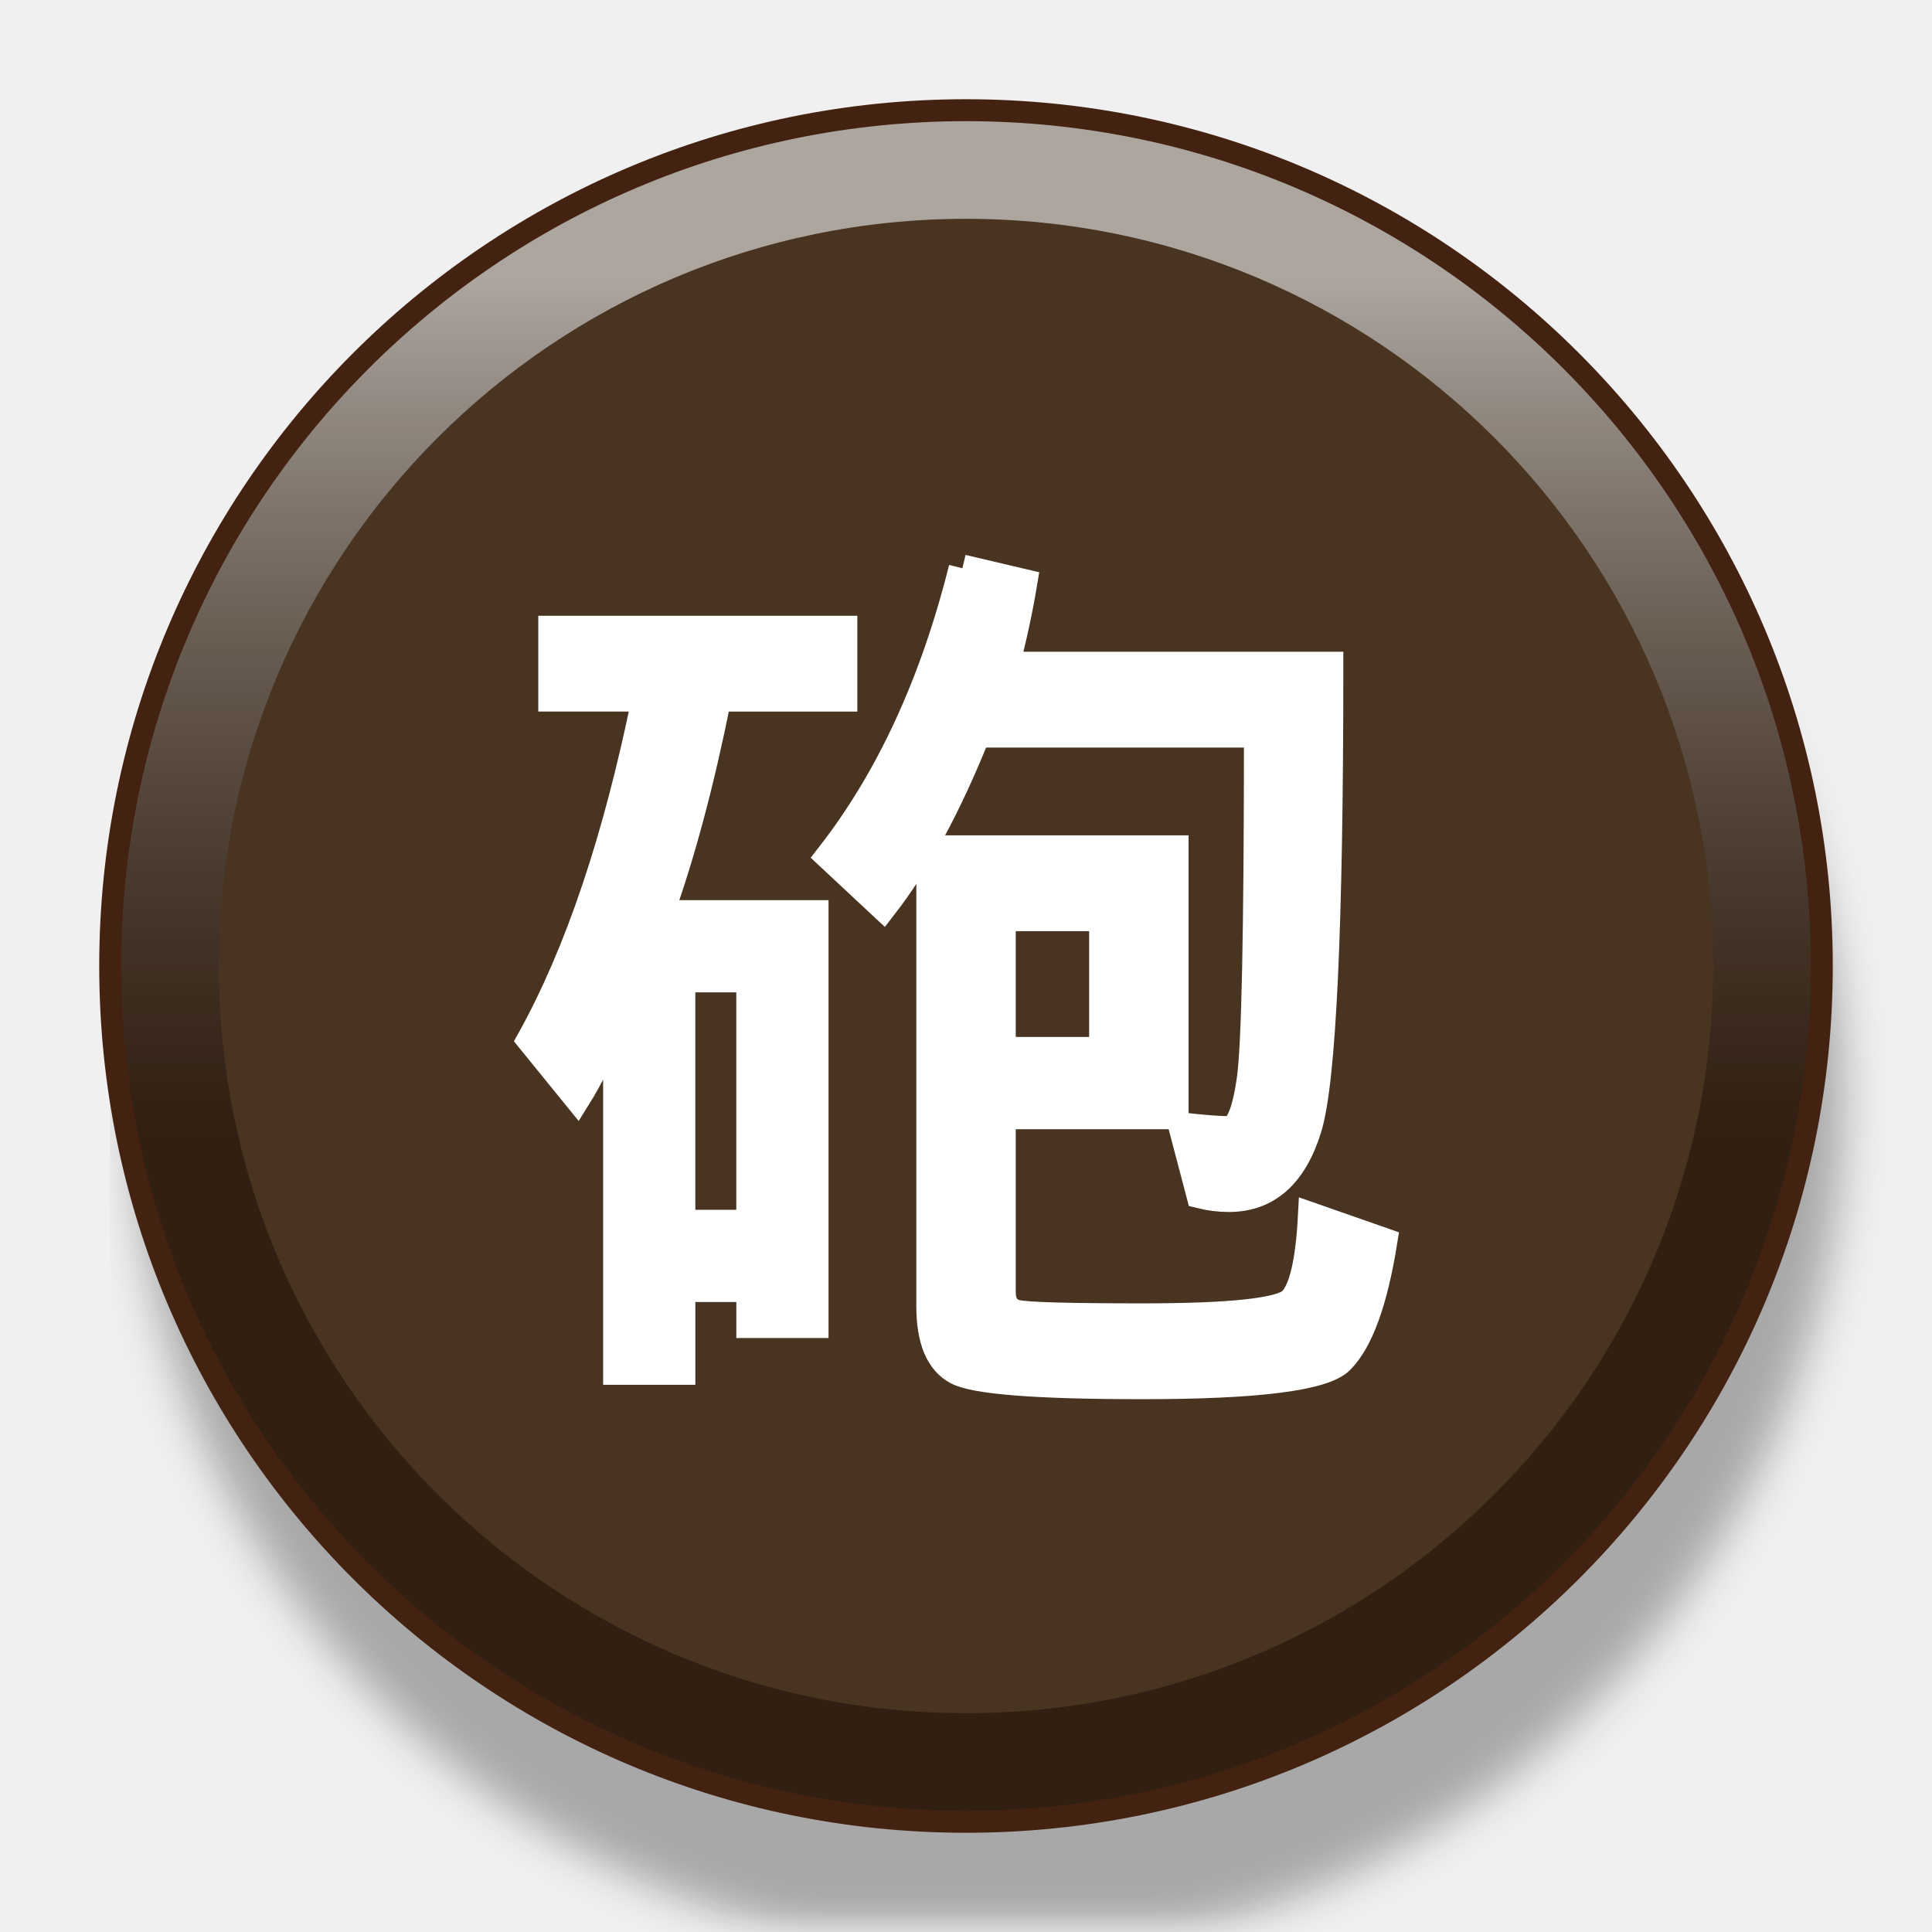
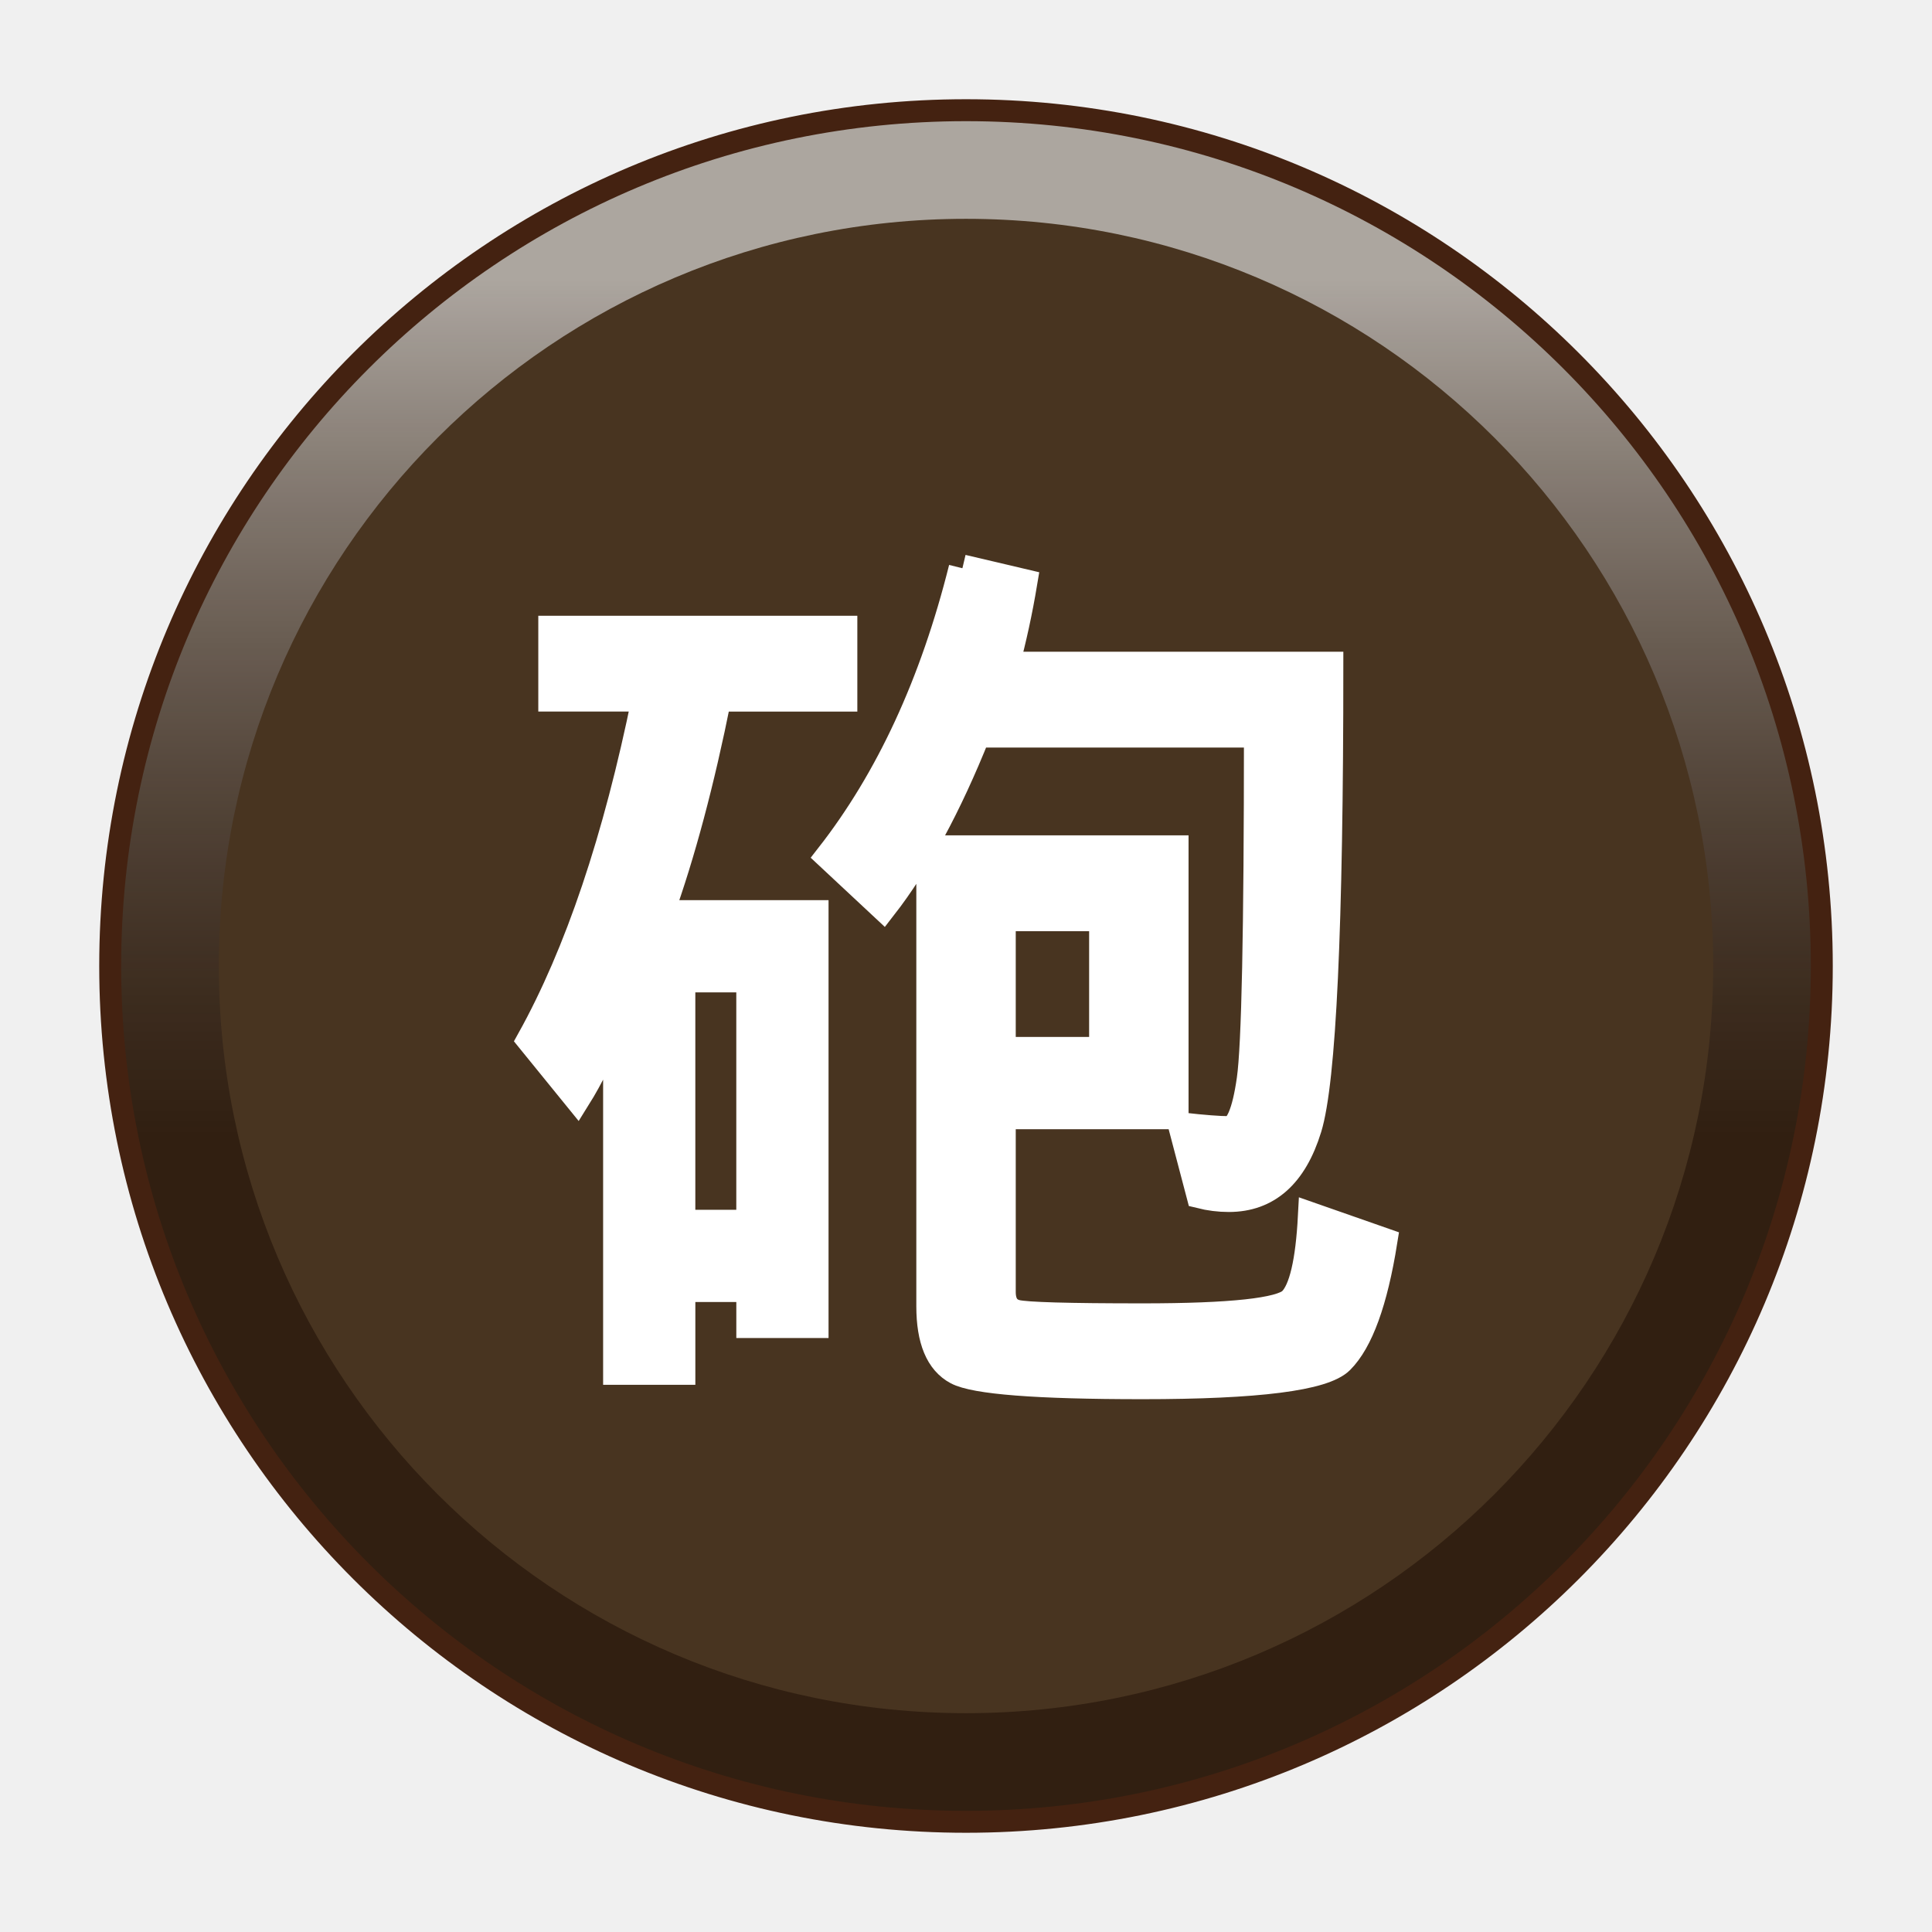
<svg xmlns="http://www.w3.org/2000/svg" viewBox="1.978 1.978 88.044 88.044" width="100" height="100">
-   <filter id="a" color-interpolation-filters="sRGB" height="1.5" width="1.5" x="0" y="0">
-     <feOffset dx="1" dy="1" in="SourceAlpha" result="offOut" />
-     <feGaussianBlur in="offOut" result="blurOut" stdDeviation="1" />
-   </filter>
  <linearGradient id="b" gradientUnits="userSpaceOnUse" x1="10.9" x2="10.9" y1="4.9" y2="83.1">
    <stop offset=".1" stop-color="#fff" stop-opacity=".6" />
    <stop offset=".6" stop-color="#321e14" stop-opacity=".3" />
  </linearGradient>
  <g transform="translate(-4 2)">
    <g>
-       <circle cx="50" cy="49" filter="url(#a)" opacity=".3" r="39" />
      <circle cx="50" cy="44" fill="#302010" r="39" />
      <circle cx="50" cy="44" fill="url(#b)" r="39.1" />
      <circle cx="50" cy="44" fill="none" r="39" stroke="#421" />
      <circle cx="50" cy="44" fill="#483420" r="34.05" />
    </g>
    <path d="m49.836 25.875 2.789.656c-.219 1.313-.492 2.57-.82 3.773h14.766c-0 11.922-.328 18.949-.984 21.082-.656 2.133-1.859 3.199-3.609 3.199-.438 0-.875-.055-1.312-.164l-.82-3.117c.984.109 1.695.164 2.133.164.437 0.0.766-.766.984-2.297.219-1.531.328-6.781.328-15.75h-12.797c-1.313 3.281-2.734 5.906-4.266 7.875l-2.461-2.297c2.734-3.5 4.758-7.875 6.07-13.125m9.68 12.797v12.141h-7.875v8.039c-0.0.547.219.875.656.984.437.109 2.352.164 5.742.164 4.047 0 6.316-.246 6.809-.738.492-.492.793-1.777.902-3.855l3.281 1.148c-.438 2.734-1.094 4.539-1.969 5.414-.766.766-3.773 1.148-9.023 1.148-4.813-0-7.629-.219-8.449-.656-.82-.438-1.23-1.422-1.23-2.953v-20.836zm-7.875 9.188h4.594v-6.07h-4.594zm-20.508-19.195h13.289v3.117h-5.742c-.766 3.828-1.641 7.109-2.625 9.844h7.055v18.703h-2.953v-1.641h-3.117v3.773h-2.953v-16.078c-.656 1.531-1.258 2.734-1.805 3.609l-2.133-2.625c2.187-3.937 3.937-9.133 5.25-15.586h-4.266zm5.906 27.07h3.117v-11.156h-3.117z" fill="#fff" stroke="#fff" stroke-width="1.25" />
  </g>
</svg>
